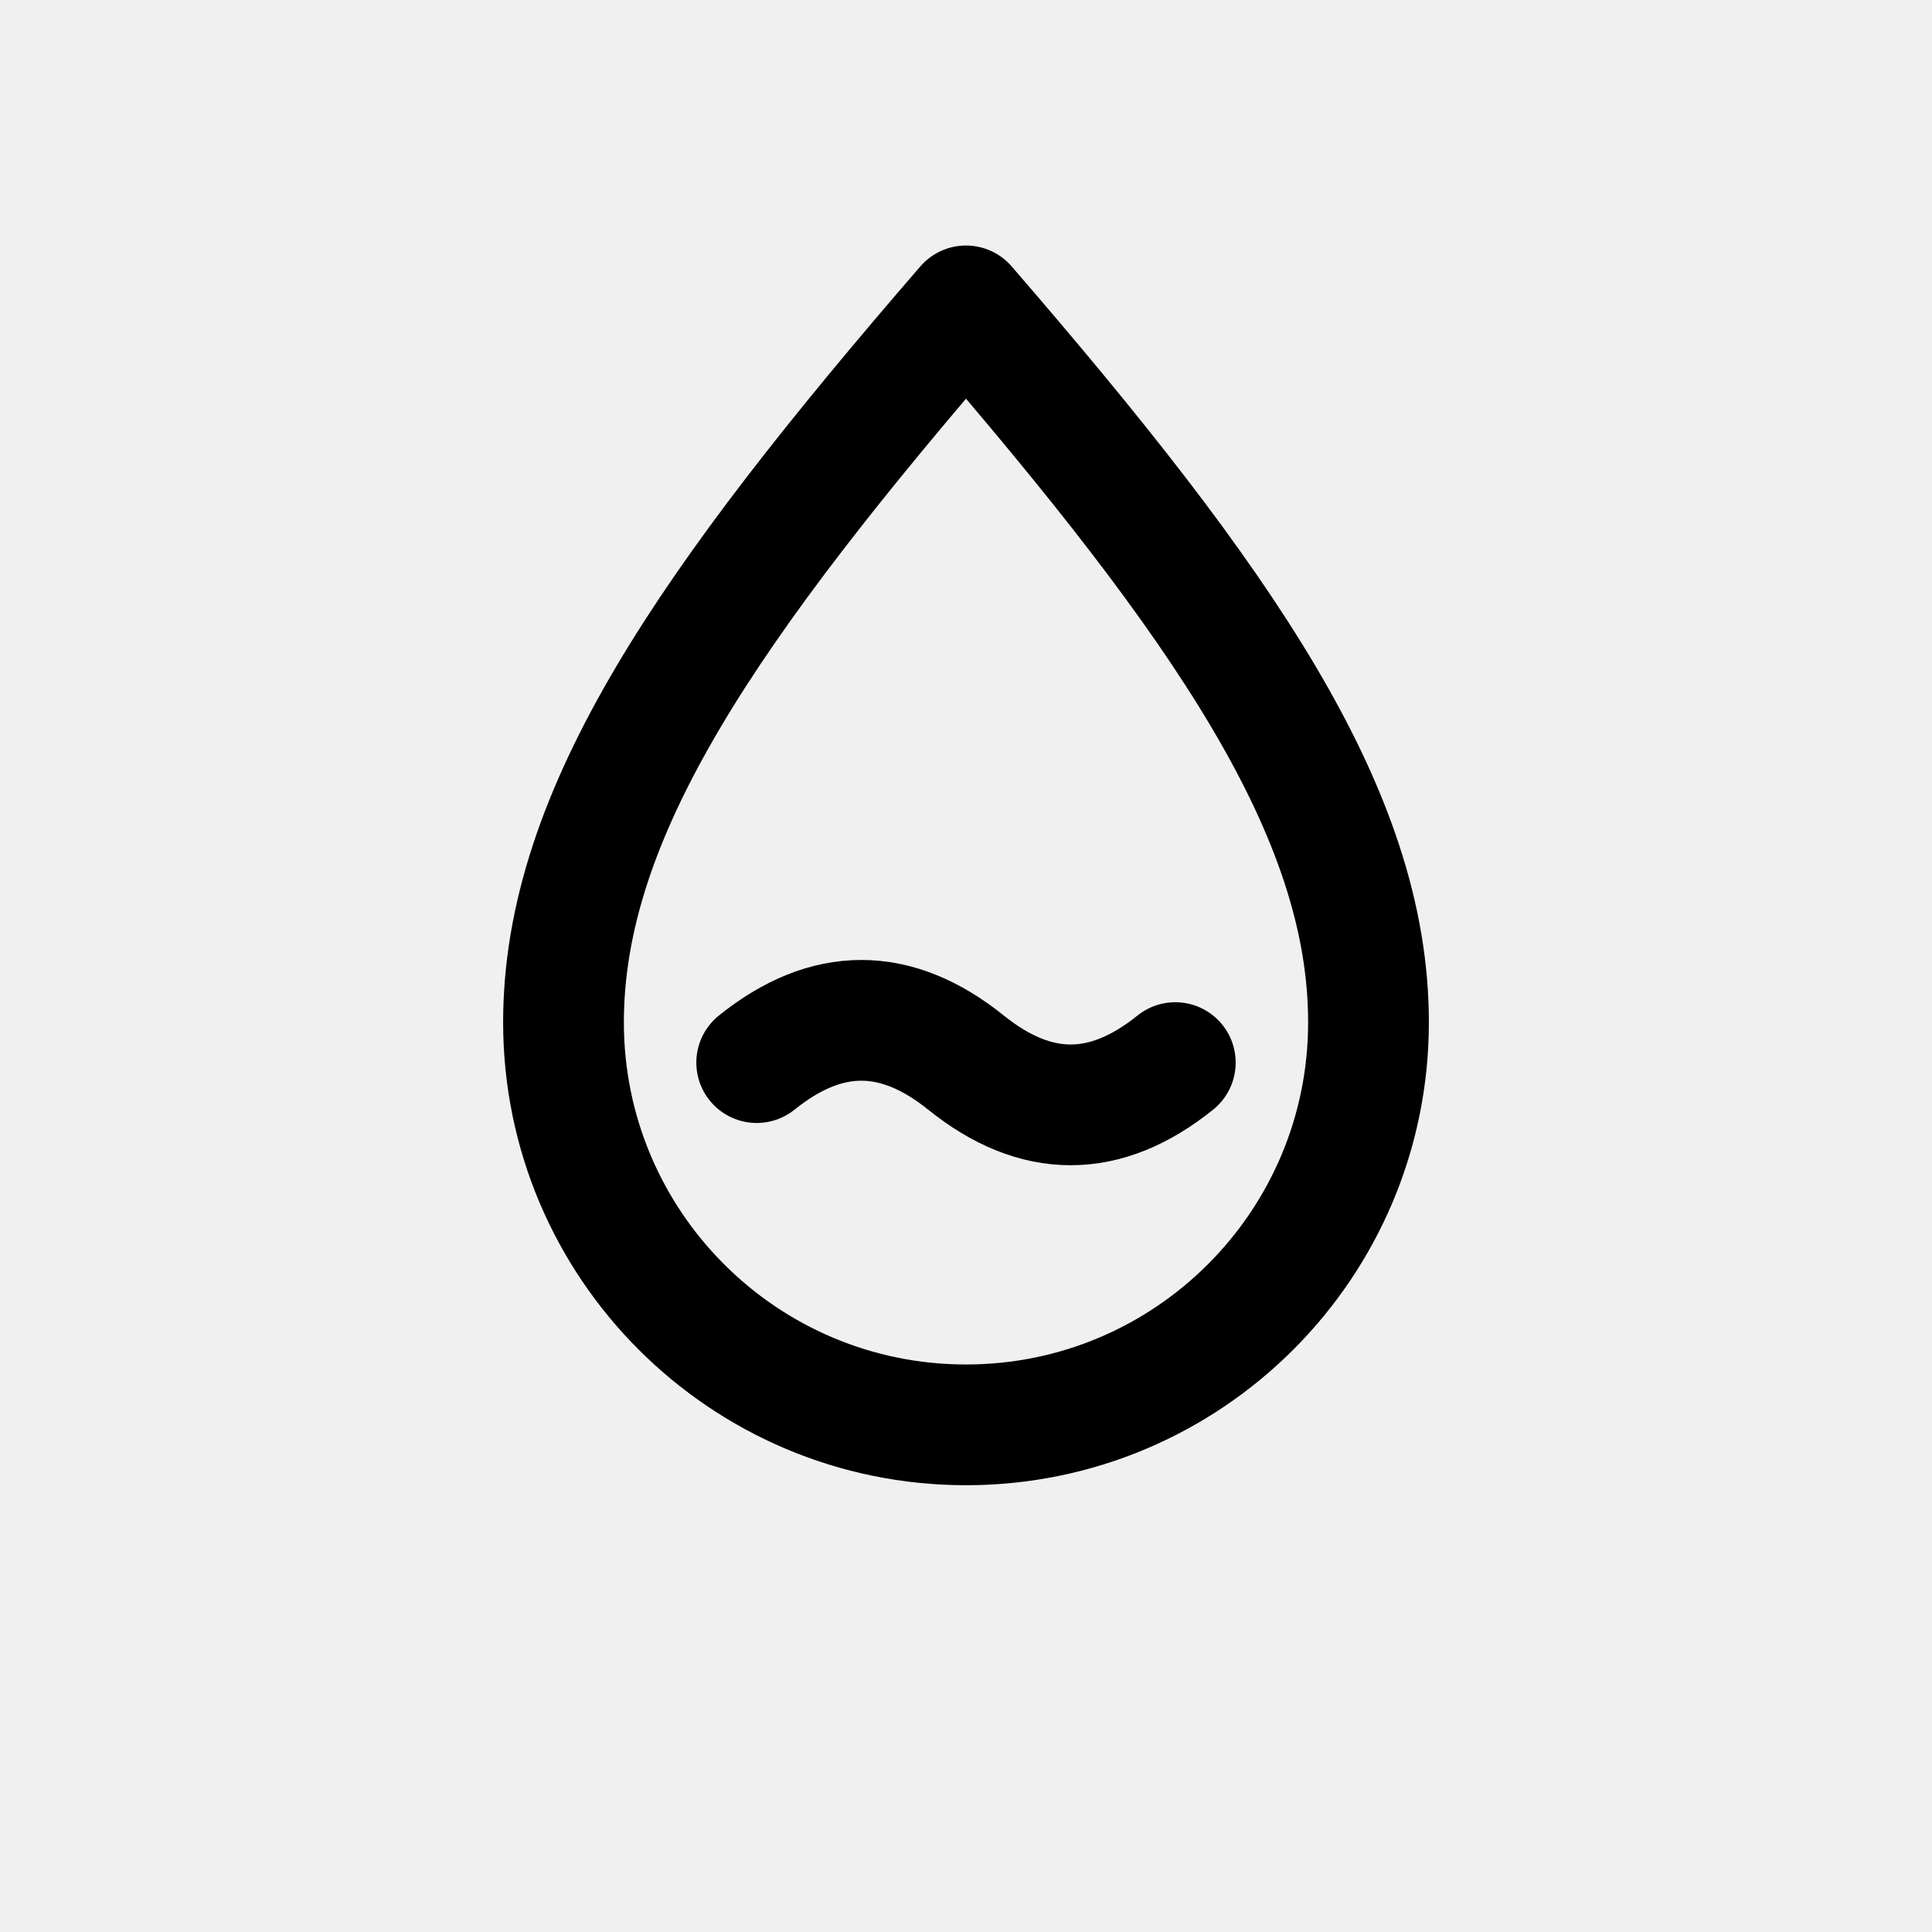
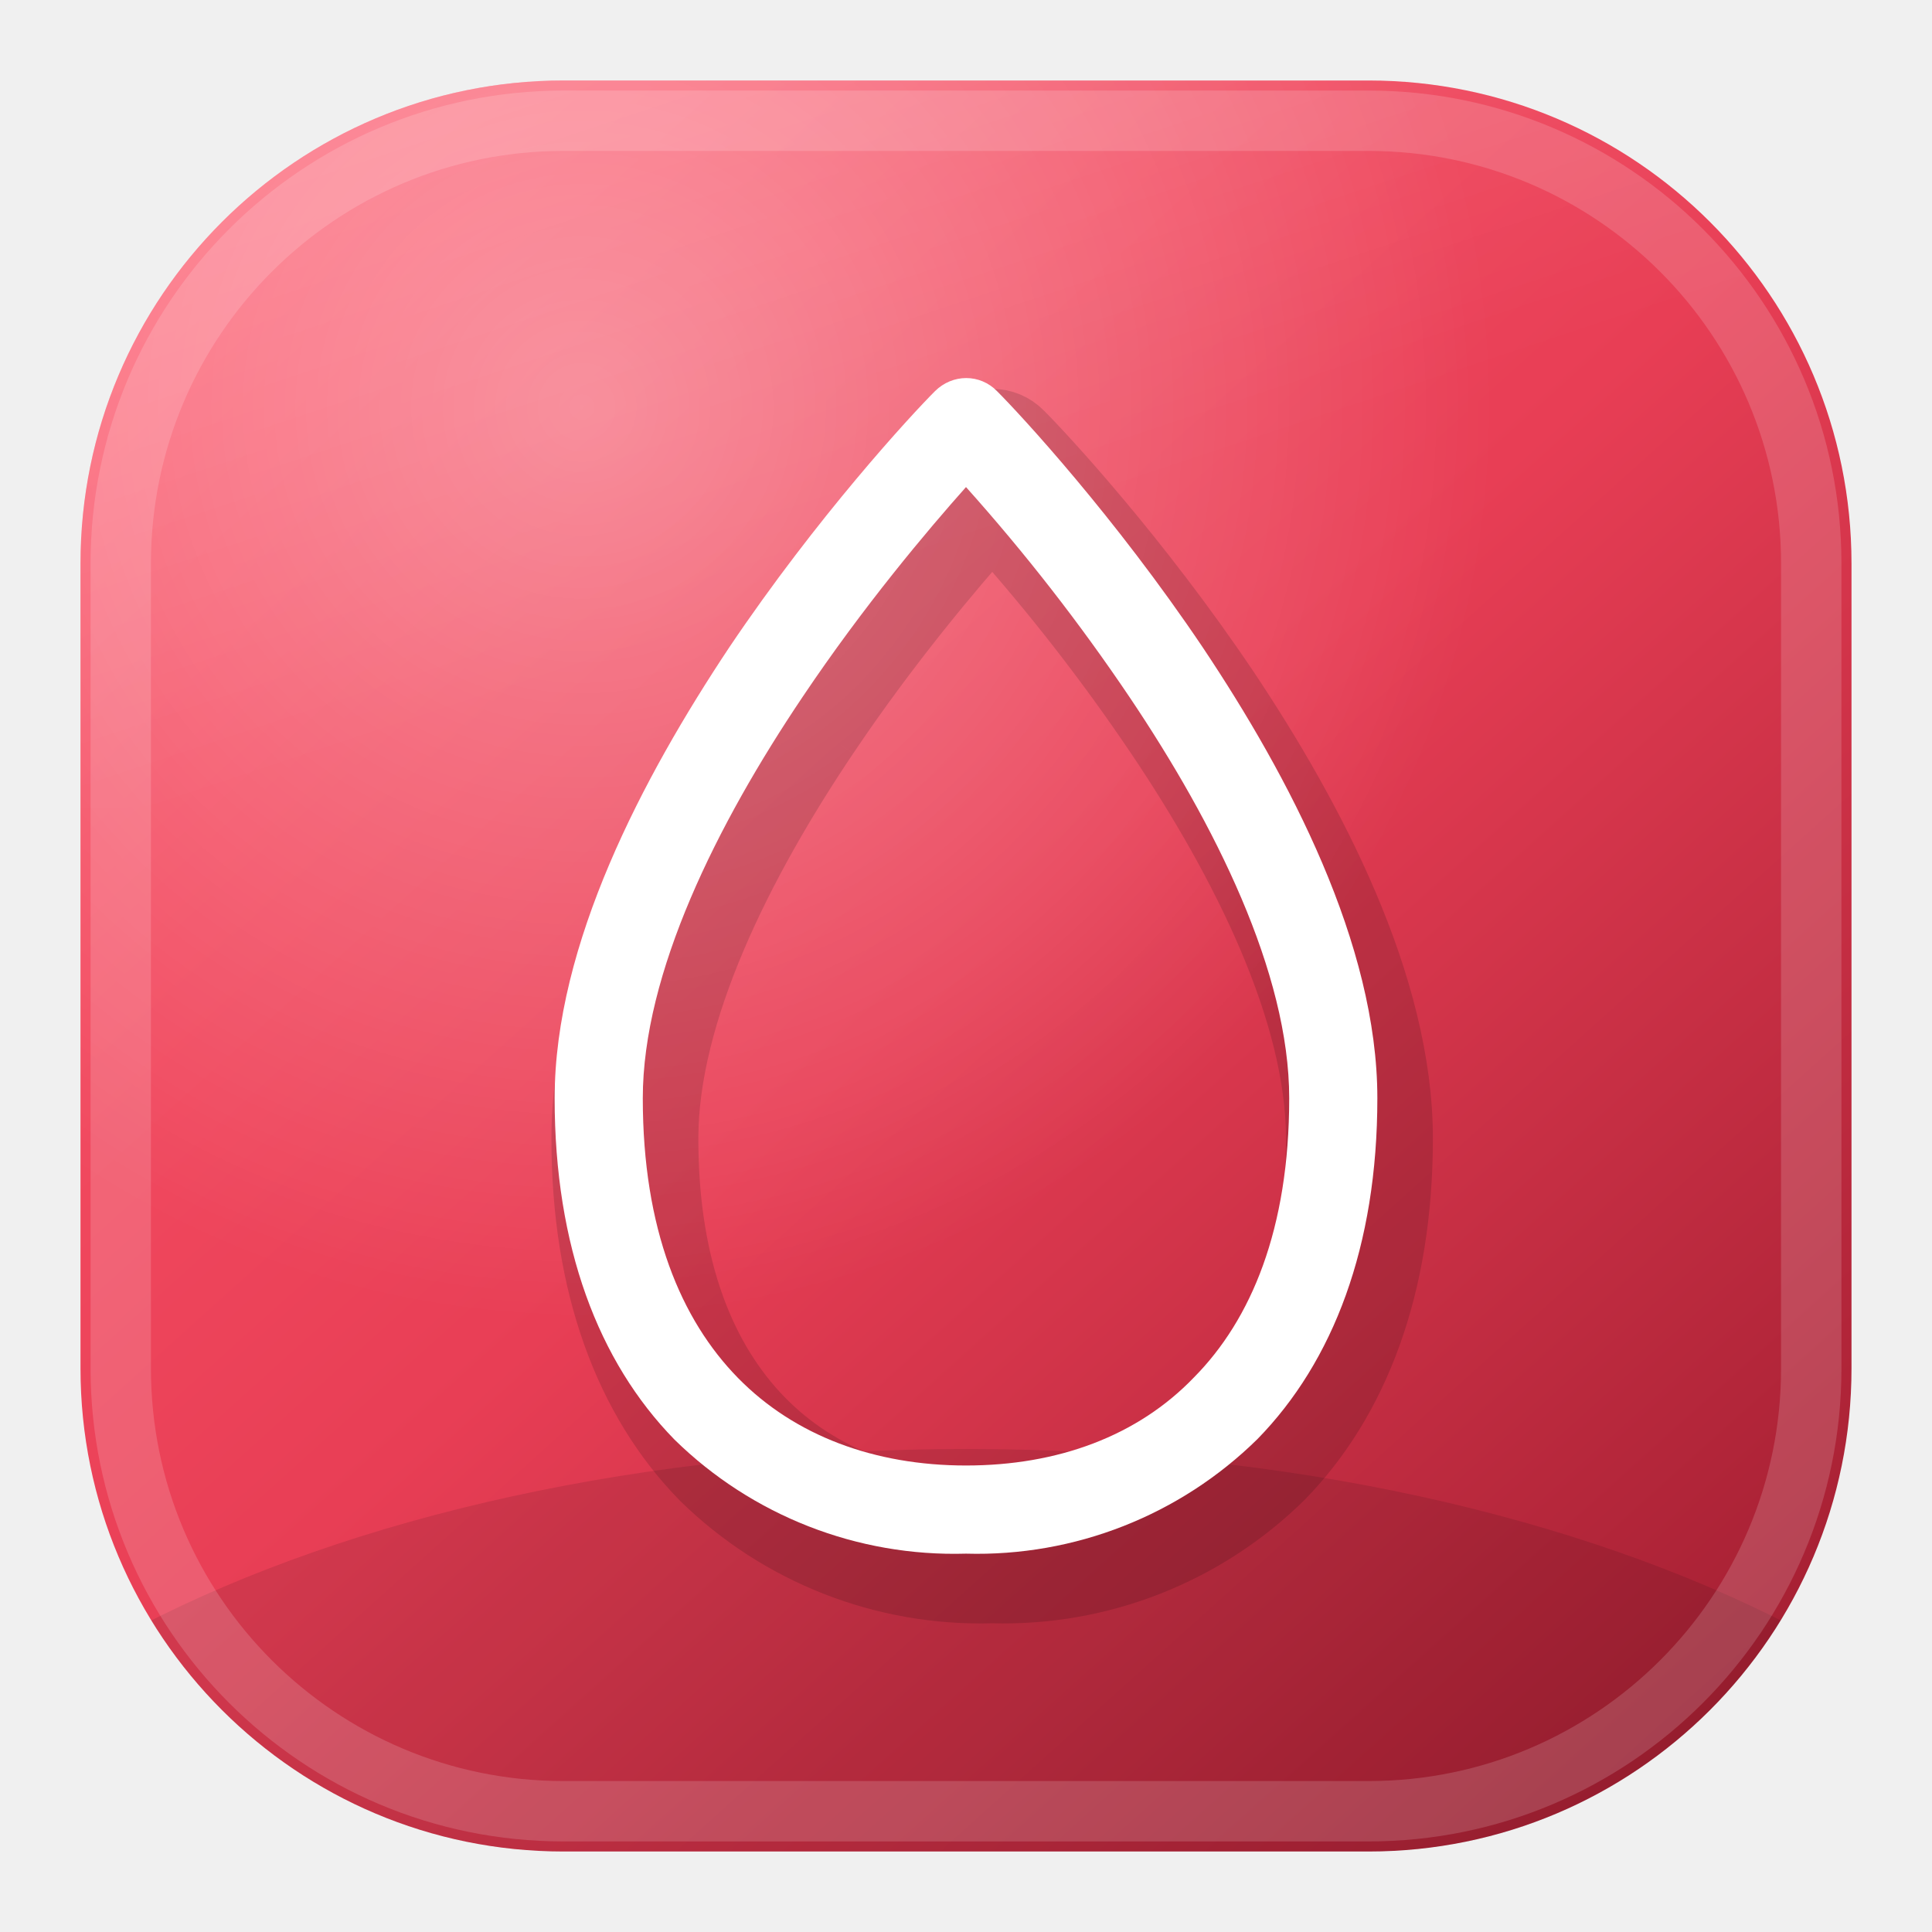
- <svg xmlns="http://www.w3.org/2000/svg" viewBox="0 0 24 24">
-   <g fill="none" stroke="#000" stroke-width="1.5" stroke-linecap="round" stroke-linejoin="round">
-     <path d="M12 3.8c3.2 3.7 5 6.3 5 8.9a5 5 0 0 1-10 0c0-2.6 1.8-5.2 5-8.9Z" />
-     <path d="M9.4 13.2c.87-.7 1.73-.7 2.6 0 .87.7 1.73.7 2.6 0" />
+ <svg xmlns="http://www.w3.org/2000/svg" viewBox="0 0 96 96">
+   <defs>
+     <linearGradient id="gic_blood_drop" x1="0" y1="0" x2=".9" y2="1">
+       <stop offset="0" stop-color="#FF5A6E" />
+       <stop offset=".52" stop-color="#E83E55" />
+       <stop offset="1" stop-color="#A21E31" />
+     </linearGradient>
+     <radialGradient id="ric_blood_drop" cx=".28" cy=".18" r=".95">
+       <stop offset="0" stop-color="#FFFFFF" stop-opacity=".34" />
+       <stop offset=".55" stop-color="#FFFFFF" stop-opacity="0" />
+     </radialGradient>
+     <linearGradient id="sic_blood_drop" x1="0" y1="0" x2="0" y2="1">
+       <stop offset="0" stop-color="#FFFFFF" stop-opacity=".26" />
+       <stop offset="1" stop-color="#FFFFFF" stop-opacity="0" />
+     </linearGradient>
+     <clipPath id="cic_blood_drop">
+       <rect x="4" y="4" width="88" height="88" rx="24" />
+     </clipPath>
+   </defs>
+   <rect x="4" y="4" width="88" height="88" rx="24" fill="url(#gic_blood_drop)" />
+   <g clip-path="url(#cic_blood_drop)">
+     <rect x="4" y="4" width="88" height="88" fill="url(#ric_blood_drop)" />
+     <rect x="-26" y="-40" width="152" height="66" rx="33" transform="rotate(-19 48 8)" fill="url(#sic_blood_drop)" />
+     <ellipse cx="48" cy="102" rx="58" ry="30" fill="#000000" opacity=".10" />
+     <rect x="6" y="6" width="84" height="84" rx="22" fill="none" stroke="#FFFFFF" stroke-opacity=".16" stroke-width="3" />
+   </g>
+   <g transform="translate(14.26 14.96) scale(2.920)" fill="#000" stroke="#000" opacity=".14">
+     <path d="M11.47 2.22c.3-.3.77-.3 1.06 0 .4.4 2 2.13 3.5 4.36C17.5 8.78 19 11.63 19 14.25c0 2.52-.75 4.48-2.04 5.8A6.8 6.8 0 0 1 12 22a6.8 6.8 0 0 1-4.96-1.94C5.74 18.73 5 16.77 5 14.25c0-2.62 1.5-5.46 2.97-7.67 1.5-2.23 3.1-3.96 3.5-4.36m-2.25 5.2c-1.46 2.17-2.72 4.7-2.72 6.83 0 2.23.65 3.77 1.62 4.76.96.98 2.32 1.49 3.88 1.49s2.92-.5 3.88-1.5c.97-.98 1.62-2.52 1.62-4.75 0-2.13-1.26-4.66-2.72-6.83A33 33 0 0 0 12 3.85c-.65.73-1.74 2.02-2.78 3.57" />
+   </g>
+   <g transform="translate(12.96 12.96) scale(2.920)" fill="#FFF" stroke="none">
+     <path d="M11.47 2.22c.3-.3.77-.3 1.06 0 .4.4 2 2.13 3.5 4.36C17.5 8.78 19 11.63 19 14.25c0 2.52-.75 4.48-2.04 5.8A6.8 6.8 0 0 1 12 22a6.8 6.8 0 0 1-4.96-1.94C5.74 18.73 5 16.77 5 14.25c0-2.62 1.5-5.46 2.97-7.67 1.5-2.23 3.1-3.96 3.5-4.36m-2.25 5.2c-1.46 2.17-2.72 4.7-2.72 6.83 0 2.23.65 3.77 1.62 4.76.96.98 2.32 1.49 3.88 1.49s2.92-.5 3.88-1.5c.97-.98 1.62-2.52 1.62-4.75 0-2.13-1.26-4.66-2.72-6.83A33 33 0 0 0 12 3.85c-.65.73-1.74 2.02-2.78 3.57" />
  </g>
</svg>
